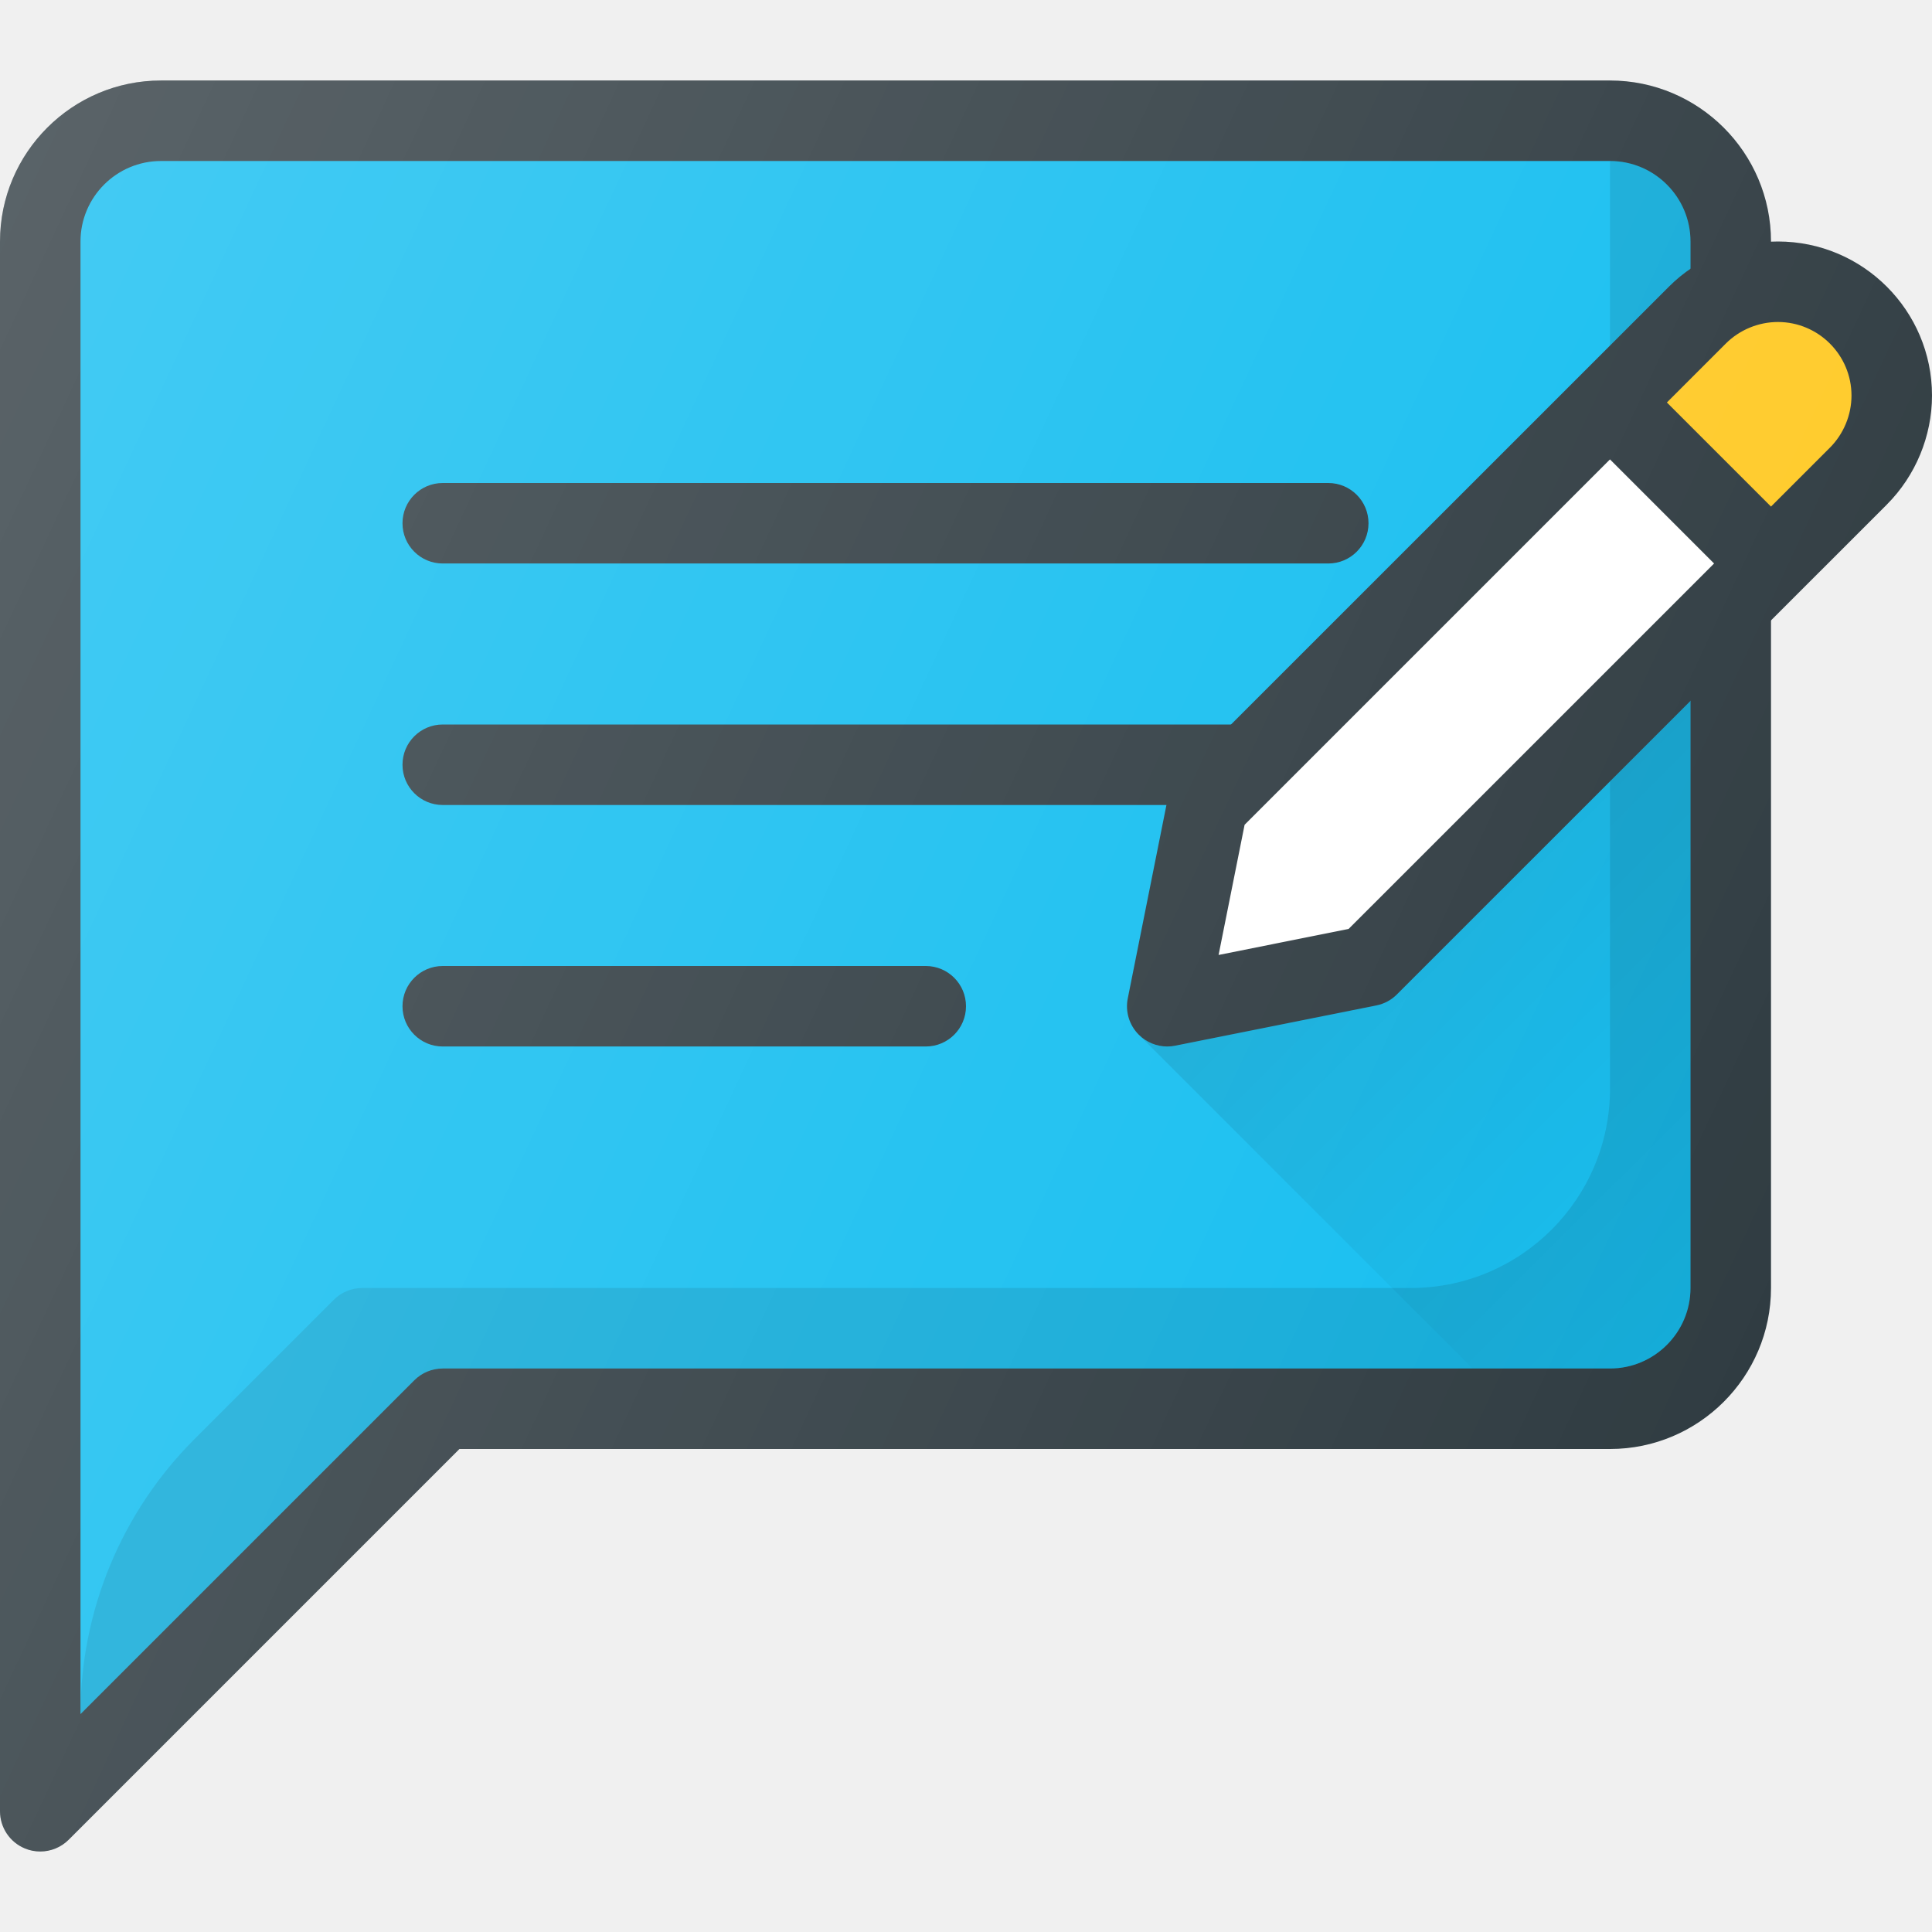
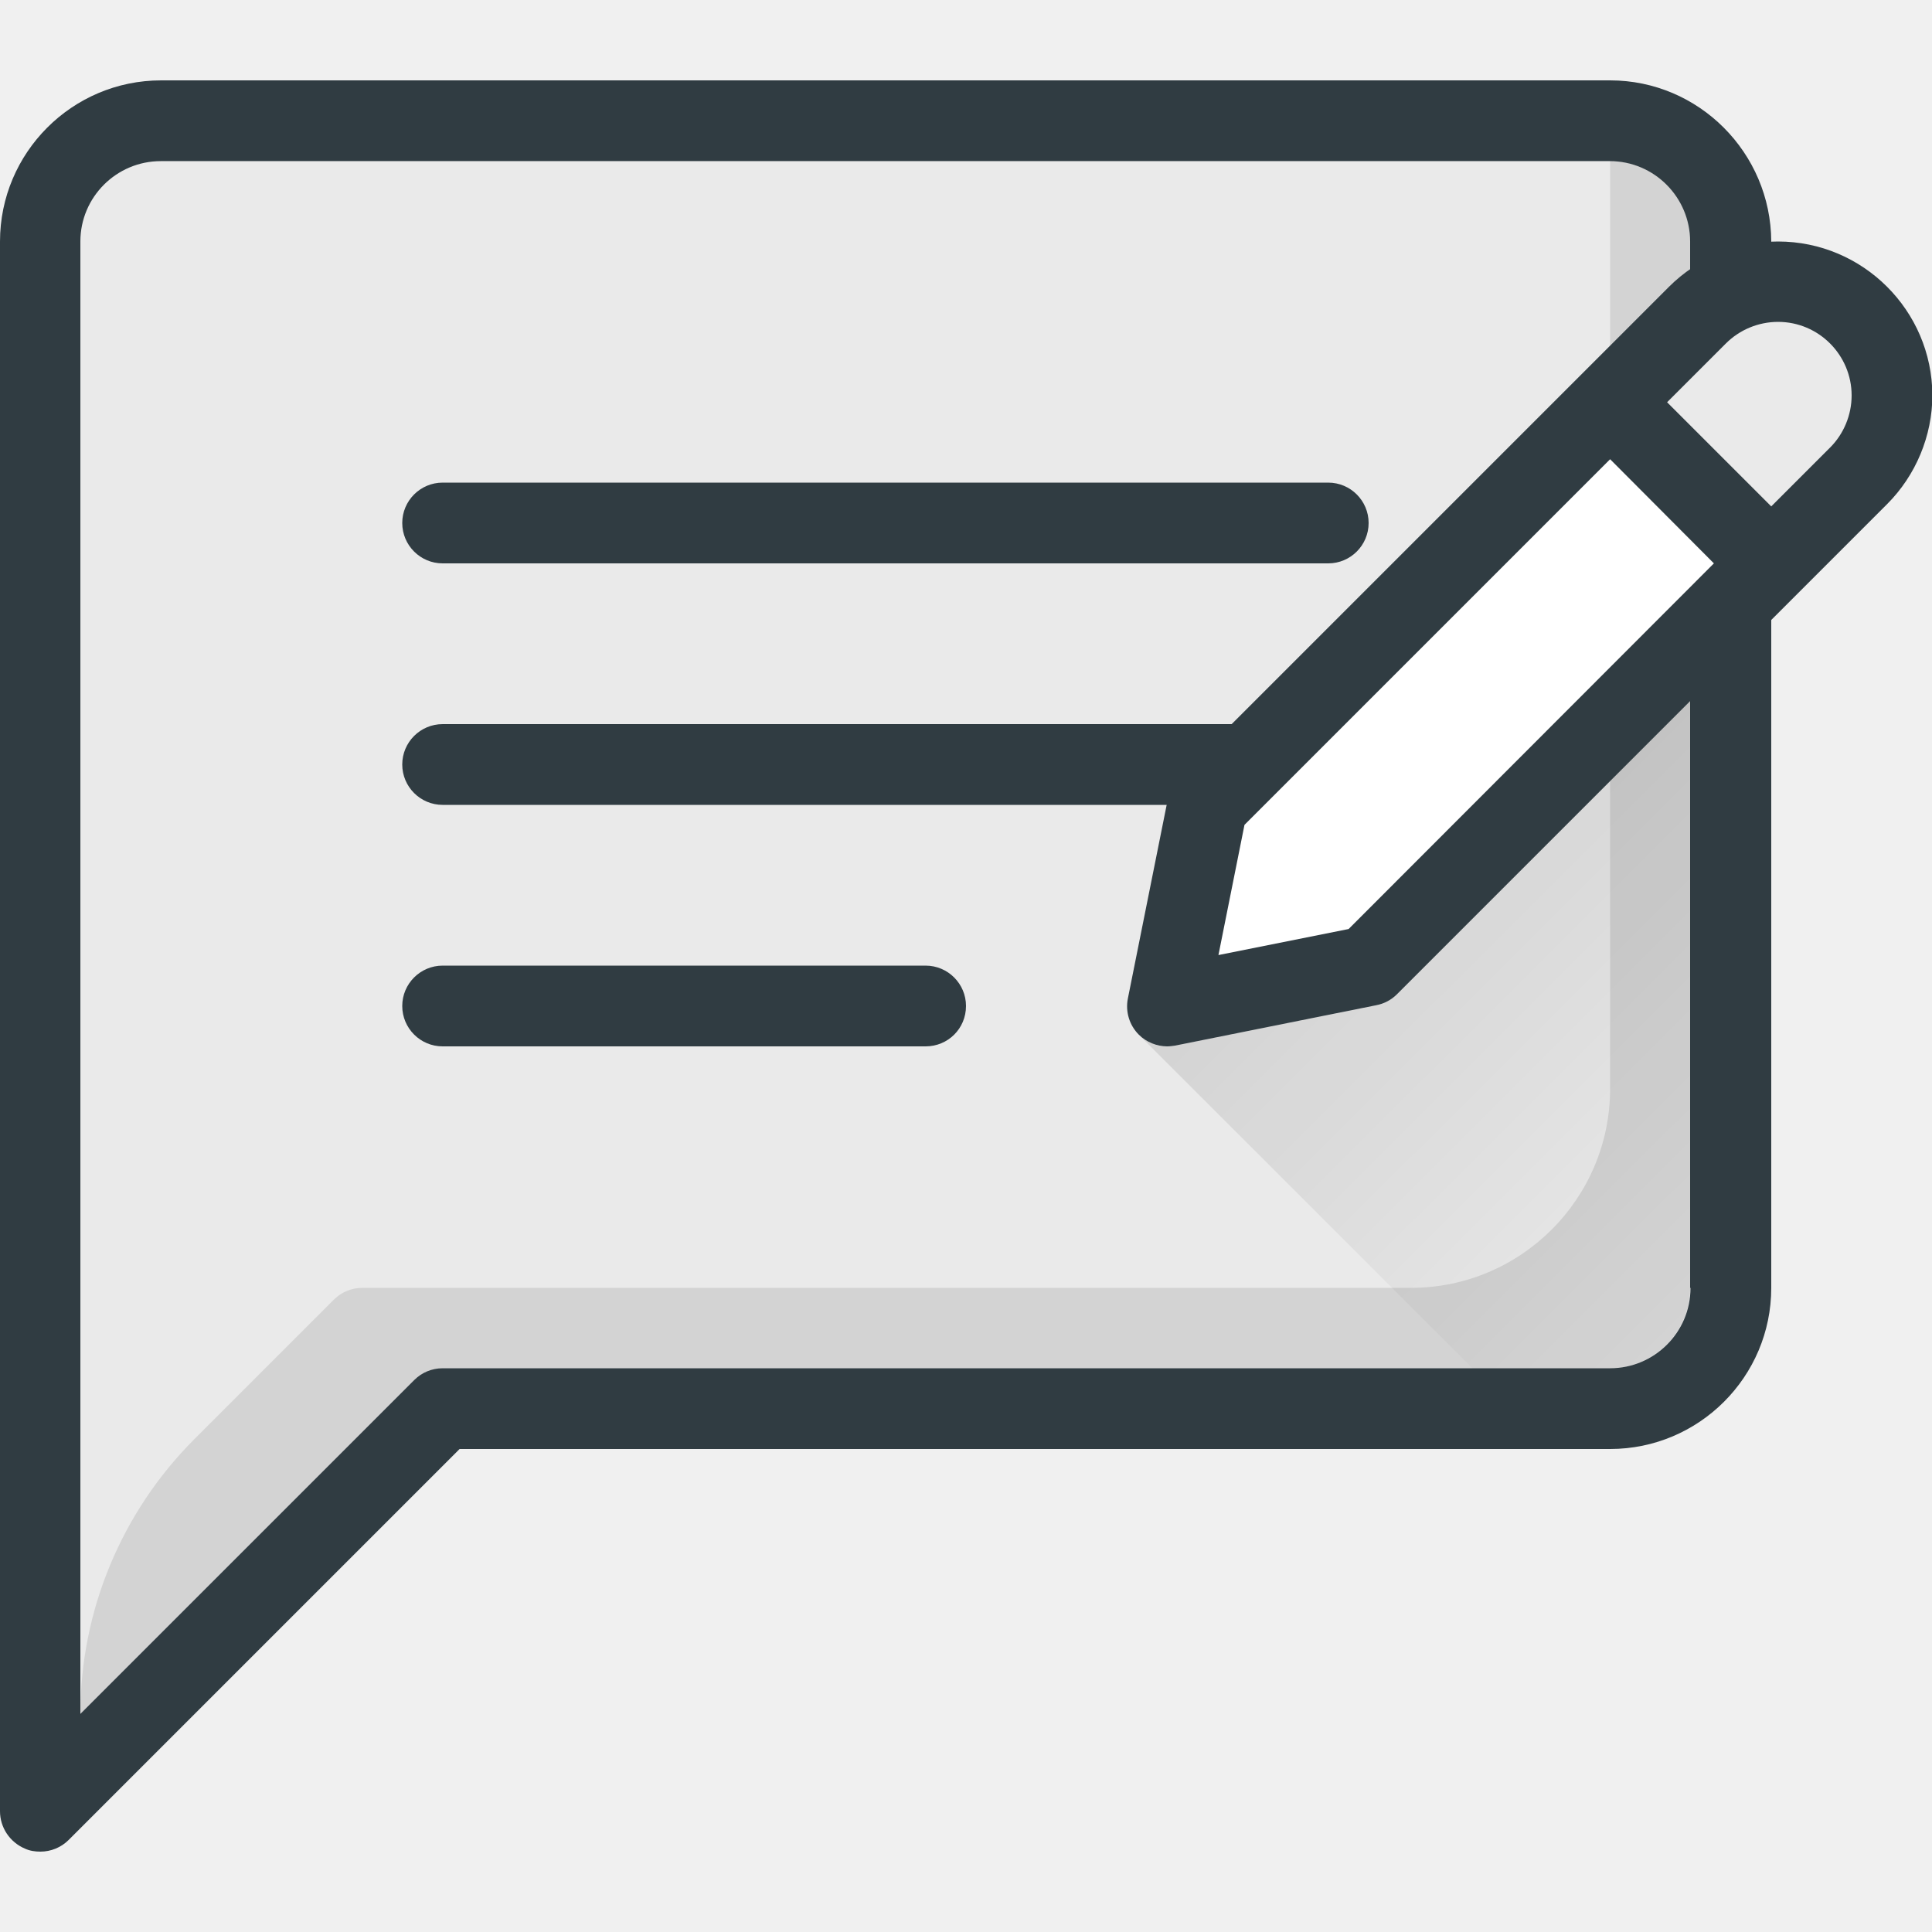
<svg xmlns="http://www.w3.org/2000/svg" version="1.1" id="Capa_1" x="0px" y="0px" viewBox="0 0 512 512" style="enable-background:new 0 0 512 512;" xml:space="preserve">
-   <path style="fill:#303C42;" d="M426.667,21.333h-384C19.146,21.333,0,40.469,0,64v416c0,4.313,2.604,8.208,6.583,9.854  c1.312,0.552,2.708,0.813,4.083,0.813c2.771,0,5.5-1.083,7.542-3.125L121.75,384h304.917c23.521,0,42.667-19.135,42.667-42.667V64  C469.333,40.469,450.188,21.333,426.667,21.333z" />
-   <path style="fill:#15BEF0;" d="M448,341.333c0,11.76-9.563,21.333-21.333,21.333H117.333c-2.833,0-5.542,1.125-7.542,3.125  L21.333,454.25V64c0-11.76,9.563-21.333,21.333-21.333h384C438.438,42.667,448,52.24,448,64V341.333z" />
-   <path style="opacity:0.1;enable-background:new    ;" d="M426.667,42.667v245.839c0,29.176-23.652,52.828-52.828,52.828H96  c-2.829,0-5.542,1.124-7.542,3.124l-36.955,36.956c-19.317,19.318-30.17,45.518-30.17,72.837v0l88.46-88.46  c2-2,4.712-3.123,7.54-3.123h309.333c11.782,0,21.333-9.551,21.333-21.333V64C448,52.24,438.438,42.667,426.667,42.667z" />
+   <style type="text/css">
+ 	.st0{fill:#303C42;}
+ 	.st1{fill:#EAEAEA;}
+ 	.st2{opacity:0.1;enable-background:new    ;}
+ 	.st3{fill:#FFFFFF;}
+ 	.st4{fill:url(#SVGID_1_);}
+ </style>
+   <path class="st0" d="M426.7,21.3h-384C19.1,21.3,0,40.5,0,64v416c0,4.3,2.6,8.2,6.6,9.9c1.3,0.6,2.7,0.8,4.1,0.8  c2.8,0,5.5-1.1,7.5-3.1L121.8,384h304.9c23.5,0,42.7-19.1,42.7-42.7V64C469.3,40.5,450.2,21.3,426.7,21.3z" />
+   <path class="st1" d="M448,341.3c0,11.8-9.6,21.3-21.3,21.3H117.3c-2.8,0-5.5,1.1-7.5,3.1l-88.5,88.5V64c0-11.8,9.6-21.3,21.3-21.3  h384c11.8,0,21.3,9.6,21.3,21.3V341.3z" />
+   <path class="st2" d="M426.7,42.7v245.8c0,29.2-23.7,52.8-52.8,52.8H96c-2.8,0-5.5,1.1-7.5,3.1l-37,37  c-19.3,19.3-30.2,45.5-30.2,72.8l0,0l88.5-88.5c2-2,4.7-3.1,7.5-3.1h309.3c11.8,0,21.3-9.6,21.3-21.3V64  C448,52.2,438.4,42.7,426.7,42.7z" />
  <g>
-     <path style="fill:#303C42;" d="M352,149.333H117.333c-5.896,0-10.667-4.771-10.667-10.667S111.438,128,117.333,128H352   c5.896,0,10.667,4.771,10.667,10.667S357.896,149.333,352,149.333z" />
-     <path style="fill:#303C42;" d="M330.646,213.333H117.333c-5.896,0-10.667-4.771-10.667-10.667S111.438,192,117.333,192h213.313   c5.896,0,10.667,4.771,10.667,10.667S336.542,213.333,330.646,213.333z" />
-     <path style="fill:#303C42;" d="M245.333,277.333h-128c-5.896,0-10.667-4.771-10.667-10.667c0-5.896,4.771-10.667,10.667-10.667h128   c5.896,0,10.667,4.771,10.667,10.667C256,272.563,251.229,277.333,245.333,277.333z" />
-     <path style="fill:#303C42;" d="M471.167,64c-10.771,0-21.292,4.365-28.875,11.958L312.458,205.771c-1.5,1.49-2.5,3.385-2.917,5.448   l-10.667,53.354c-0.708,3.5,0.396,7.115,2.917,9.635c2.021,2.021,4.75,3.125,7.542,3.125c0.688,0,1.396-0.073,2.083-0.208   l53.313-10.667c2.083-0.417,3.979-1.427,5.458-2.917l106.676-106.659c0,0,0.008-0.004,0.012-0.008s0.004-0.007,0.004-0.007   l23.163-23.16c0,0,0,0,0-0.01c7.604-7.604,11.958-18.125,11.958-28.865C512,82.313,493.688,64,471.167,64z" />
+     <path class="st0" d="M352,149.3H117.3c-5.9,0-10.7-4.8-10.7-10.7s4.8-10.7,10.7-10.7H352c5.9,0,10.7,4.8,10.7,10.7   S357.9,149.3,352,149.3z" />
+     <path class="st0" d="M330.6,213.3H117.3c-5.9,0-10.7-4.8-10.7-10.7s4.8-10.7,10.7-10.7h213.3c5.9,0,10.7,4.8,10.7,10.7   S336.5,213.3,330.6,213.3z" />
+     <path class="st0" d="M245.3,277.3h-128c-5.9,0-10.7-4.8-10.7-10.7s4.8-10.7,10.7-10.7h128c5.9,0,10.7,4.8,10.7,10.7   C256,272.6,251.2,277.3,245.3,277.3z" />
+     <path class="st0" d="M471.2,64c-10.8,0-21.3,4.4-28.9,12L312.5,205.8c-1.5,1.5-2.5,3.4-2.9,5.4l-10.7,53.4   c-0.7,3.5,0.4,7.1,2.9,9.6c2,2,4.8,3.1,7.5,3.1c0.7,0,1.4-0.1,2.1-0.2l53.3-10.7c2.1-0.4,4-1.4,5.5-2.9l106.7-106.7c0,0,0,0,0,0   s0,0,0,0l23.2-23.2c0,0,0,0,0,0c7.6-7.6,12-18.1,12-28.9C512,82.3,493.7,64,471.2,64z" />
  </g>
-   <polygon style="fill:#FFFFFF;" points="357.396,246.177 322.938,253.073 329.833,218.573 426.661,121.745 454.249,149.332 " />
-   <path style="fill:#FFCA28;" d="M484.958,118.625l-15.625,15.625l-27.589-27.589l15.63-15.63c3.625-3.615,8.646-5.698,13.792-5.698  c10.75,0,19.5,8.75,19.5,19.5C490.667,109.958,488.583,114.99,484.958,118.625z" />
-   <linearGradient id="SVGID_1_" gradientUnits="userSpaceOnUse" x1="-29.804" y1="636.38" x2="-24.602" y2="631.17" gradientTransform="matrix(21.3333 0 0 -21.3333 996.3334 13791.667)">
+   <polygon class="st3" points="357.4,246.2 322.9,253.1 329.8,218.6 426.7,121.7 454.2,149.3 " />
+   <path class="st1" d="M485,118.6l-15.6,15.6l-27.6-27.6L457.4,91c3.6-3.6,8.6-5.7,13.8-5.7c10.8,0,19.5,8.8,19.5,19.5  C490.7,110,488.6,115,485,118.6z" />
+   <linearGradient id="SVGID_1_" gradientUnits="userSpaceOnUse" x1="-356.726" y1="236.698" x2="-351.524" y2="241.907" gradientTransform="matrix(21.3333 0 0 21.3333 7970.655 -4833.971)">
    <stop offset="0" style="stop-color:#000000;stop-opacity:0.1" />
    <stop offset="1" style="stop-color:#000000;stop-opacity:0" />
  </linearGradient>
-   <path style="fill:url(#SVGID_1_);" d="M370.188,263.542c-1.479,1.49-3.375,2.5-5.458,2.917l-53.313,10.667  c-0.688,0.135-1.396,0.208-2.083,0.208c-2.792,0-5.521-1.104-7.542-3.125l88.458,88.458h36.417c11.771,0,21.333-9.573,21.333-21.333  V185.741L370.188,263.542z" />
-   <linearGradient id="SVGID_2_" gradientUnits="userSpaceOnUse" x1="-48.46" y1="640.16" x2="-25.07" y2="629.254" gradientTransform="matrix(21.3333 0 0 -21.3333 996.3334 13791.667)">
-     <stop offset="0" style="stop-color:#FFFFFF;stop-opacity:0.2" />
-     <stop offset="1" style="stop-color:#FFFFFF;stop-opacity:0" />
-   </linearGradient>
-   <path style="fill:url(#SVGID_2_);" d="M471.167,64c-0.618,0-1.217,0.155-1.833,0.184V64c0-23.531-19.146-42.667-42.667-42.667h-384  C19.146,21.333,0,40.469,0,64v416c0,4.313,2.604,8.208,6.583,9.854c1.312,0.552,2.708,0.813,4.083,0.813  c2.771,0,5.5-1.083,7.542-3.125L121.75,384h304.917c23.521,0,42.667-19.135,42.667-42.667V164.411l7.53-7.529  c0,0,0.008-0.004,0.012-0.008s0.004-0.007,0.004-0.007l23.163-23.16c0,0,0,0,0-0.01c7.604-7.604,11.958-18.125,11.958-28.865  C512,82.313,493.688,64,471.167,64z" />
-   <g>
- </g>
-   <g>
- </g>
-   <g>
- </g>
-   <g>
- </g>
-   <g>
- </g>
-   <g>
- </g>
-   <g>
- </g>
-   <g>
- </g>
-   <g>
- </g>
-   <g>
- </g>
-   <g>
- </g>
-   <g>
- </g>
-   <g>
- </g>
-   <g>
- </g>
-   <g>
- </g>
+   <path class="st4" d="M370.2,263.5c-1.5,1.5-3.4,2.5-5.5,2.9l-53.3,10.7c-0.7,0.1-1.4,0.2-2.1,0.2c-2.8,0-5.5-1.1-7.5-3.1l88.5,88.5  h36.4c11.8,0,21.3-9.6,21.3-21.3V185.7L370.2,263.5z" />
</svg>
